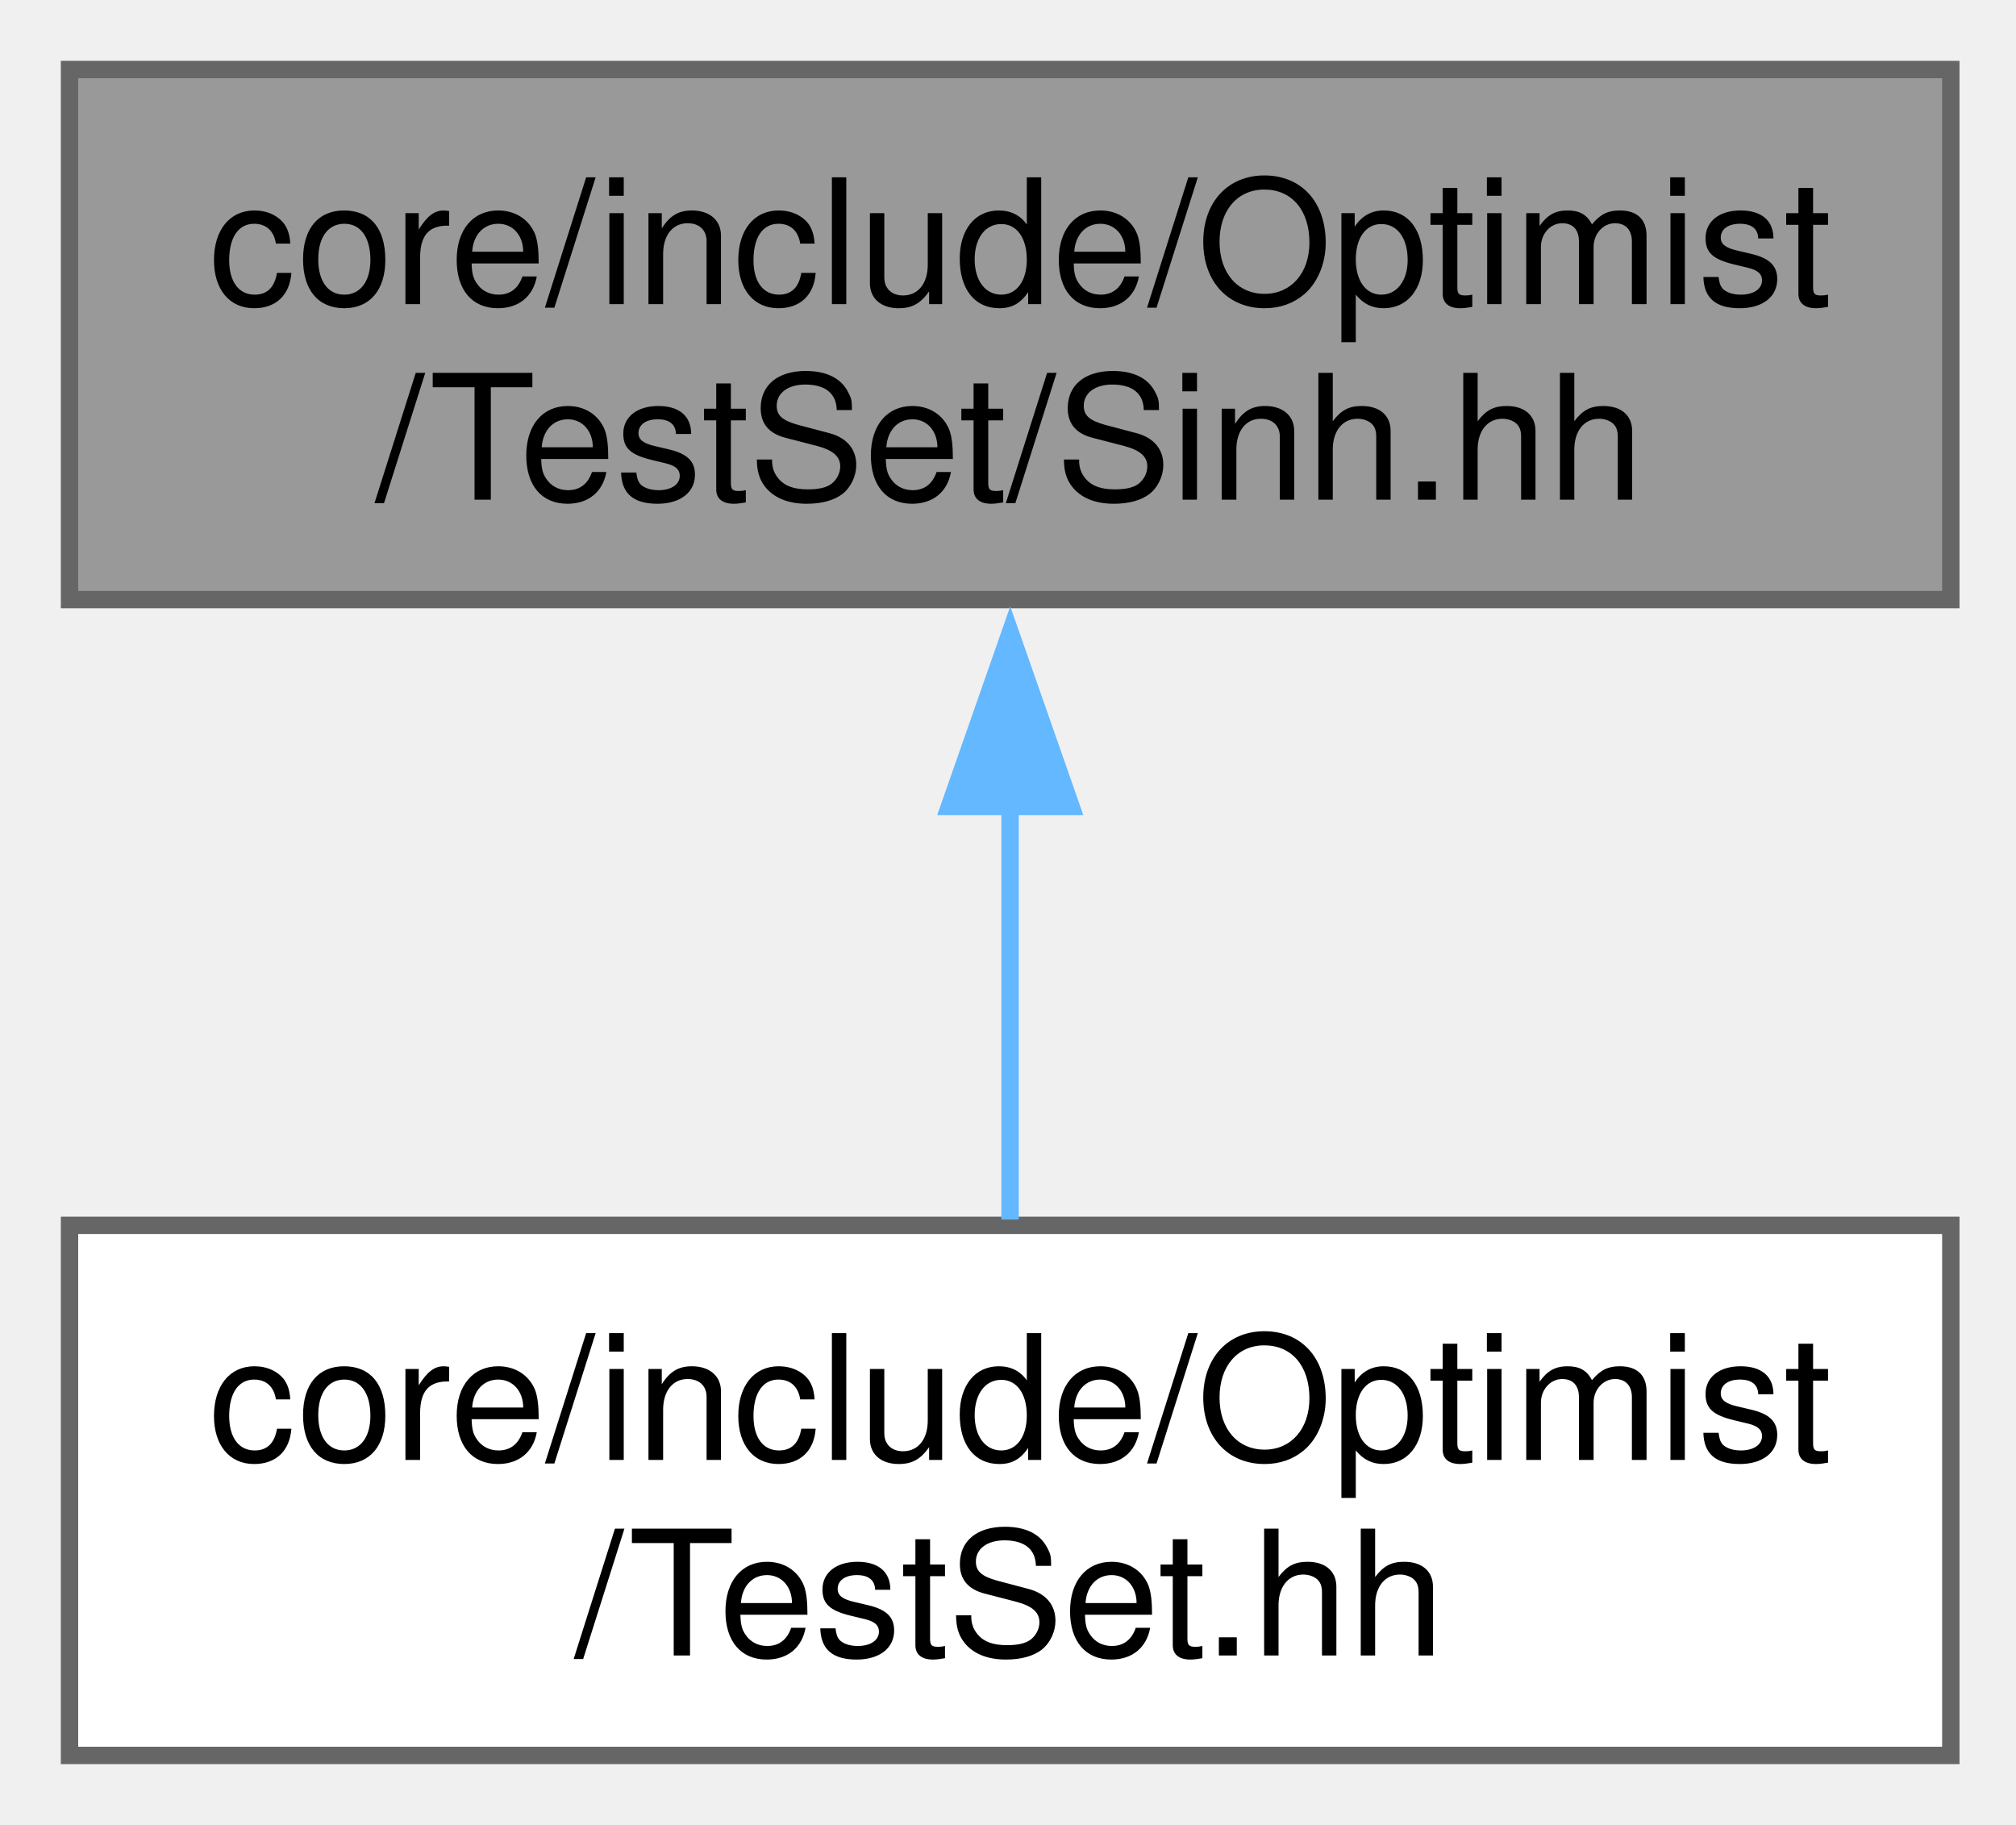
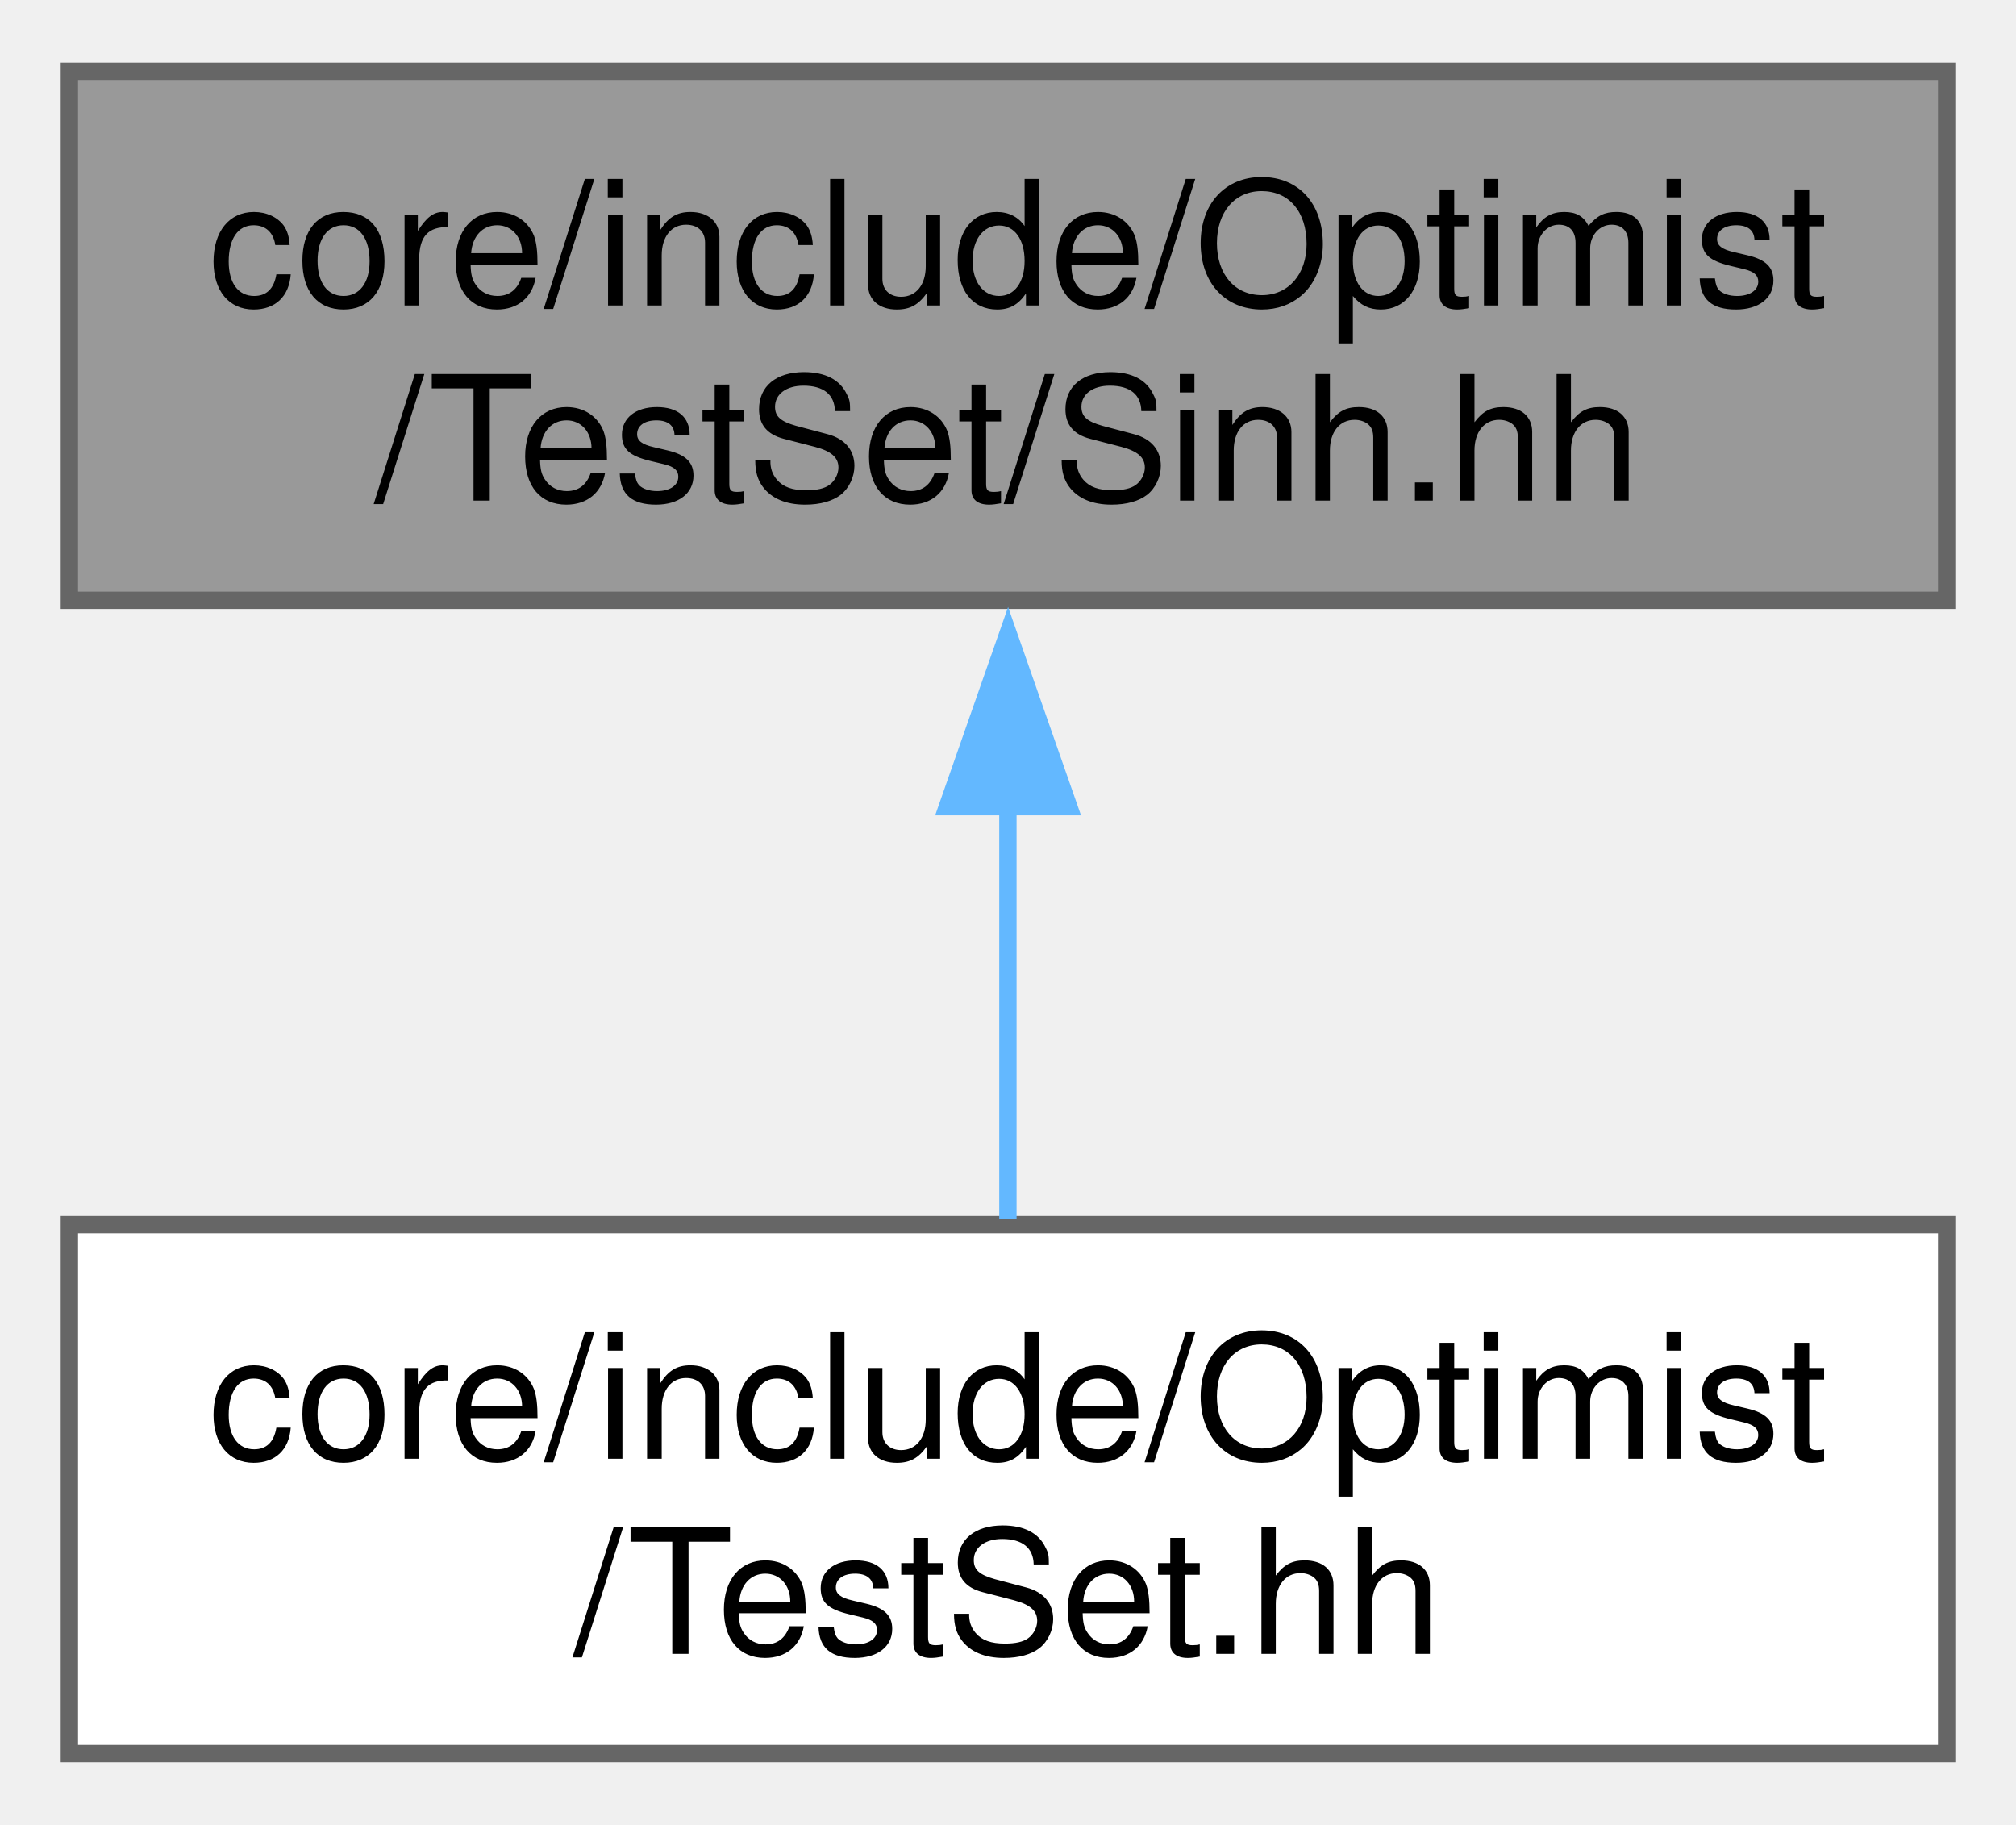
- <svg xmlns="http://www.w3.org/2000/svg" xmlns:xlink="http://www.w3.org/1999/xlink" width="116pt" height="105pt" viewBox="0.00 0.00 116.00 105.00">
+ <svg xmlns="http://www.w3.org/2000/svg" xmlns:xlink="http://www.w3.org/1999/xlink" width="116pt" height="105pt" viewBox="0.00 0.00 116.25 105.00">
  <g id="graph0" class="graph" transform="scale(1 1) rotate(0) translate(4 101)">
    <g id="Node000001" class="node">
      <g id="a_Node000001">
        <a xlink:title=" ">
          <polygon fill="#999999" stroke="#666666" points="108.25,-97 0,-97 0,-66.5 108.25,-66.5 108.25,-97" />
-           <text xml:space="preserve" text-anchor="start" x="8" y="-83.5" font-family="Helvetica,sans-Serif" font-size="10.00">core/include/Optimist</text>
-           <text xml:space="preserve" text-anchor="middle" x="54.12" y="-72.25" font-family="Helvetica,sans-Serif" font-size="10.00">/TestSet/Sinh.hh</text>
+           <text text-anchor="start" x="8" y="-83.5" font-family="Helvetica,sans-Serif" font-size="10.00">core/include/Optimist</text>
+           <text text-anchor="middle" x="54.12" y="-72.25" font-family="Helvetica,sans-Serif" font-size="10.00">/TestSet/Sinh.hh</text>
        </a>
      </g>
    </g>
    <g id="Node000002" class="node">
      <g id="a_Node000002">
        <a xlink:href="_test_set_8hh.html" target="_top" xlink:title=" ">
          <polygon fill="white" stroke="#666666" points="108.25,-30.5 0,-30.5 0,0 108.25,0 108.25,-30.5" />
-           <text xml:space="preserve" text-anchor="start" x="8" y="-17" font-family="Helvetica,sans-Serif" font-size="10.00">core/include/Optimist</text>
-           <text xml:space="preserve" text-anchor="middle" x="54.12" y="-5.75" font-family="Helvetica,sans-Serif" font-size="10.00">/TestSet.hh</text>
+           <text text-anchor="start" x="8" y="-17" font-family="Helvetica,sans-Serif" font-size="10.00">core/include/Optimist</text>
+           <text text-anchor="middle" x="54.12" y="-5.75" font-family="Helvetica,sans-Serif" font-size="10.00">/TestSet.hh</text>
        </a>
      </g>
    </g>
    <g id="edge1_Node000001_Node000002" class="edge">
      <g id="a_edge1_Node000001_Node000002">
        <a xlink:title=" ">
          <path fill="none" stroke="#63b8ff" d="M54.12,-54.81C54.12,-46.64 54.12,-37.91 54.12,-30.83" />
          <polygon fill="#63b8ff" stroke="#63b8ff" points="50.63,-54.6 54.13,-64.6 57.63,-54.6 50.63,-54.6" />
        </a>
      </g>
    </g>
  </g>
</svg>
